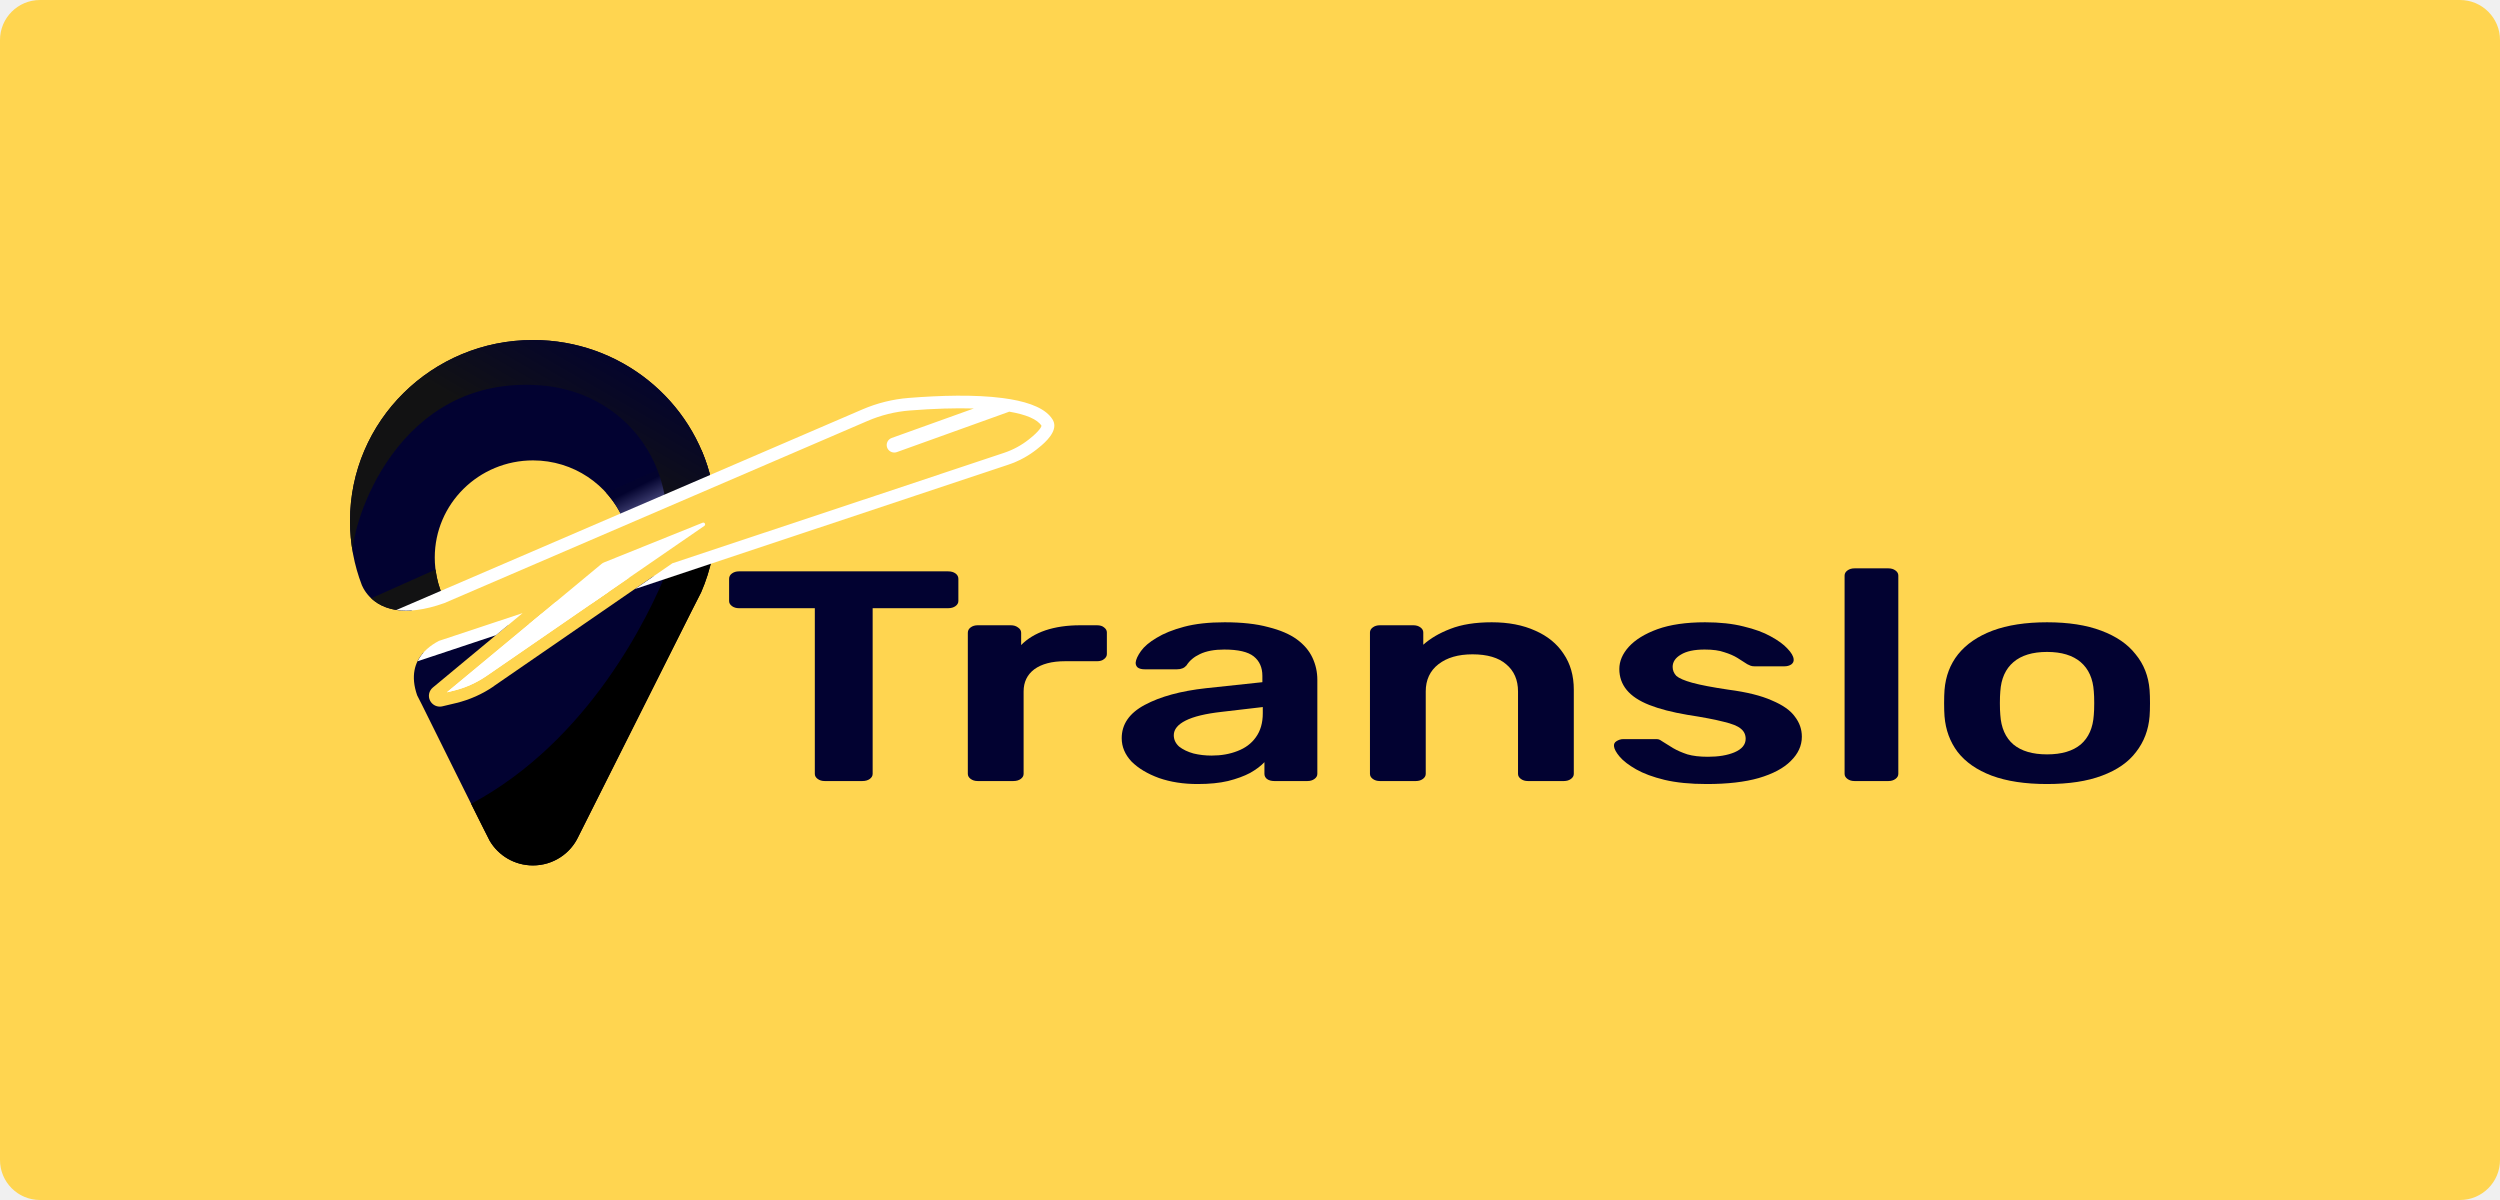
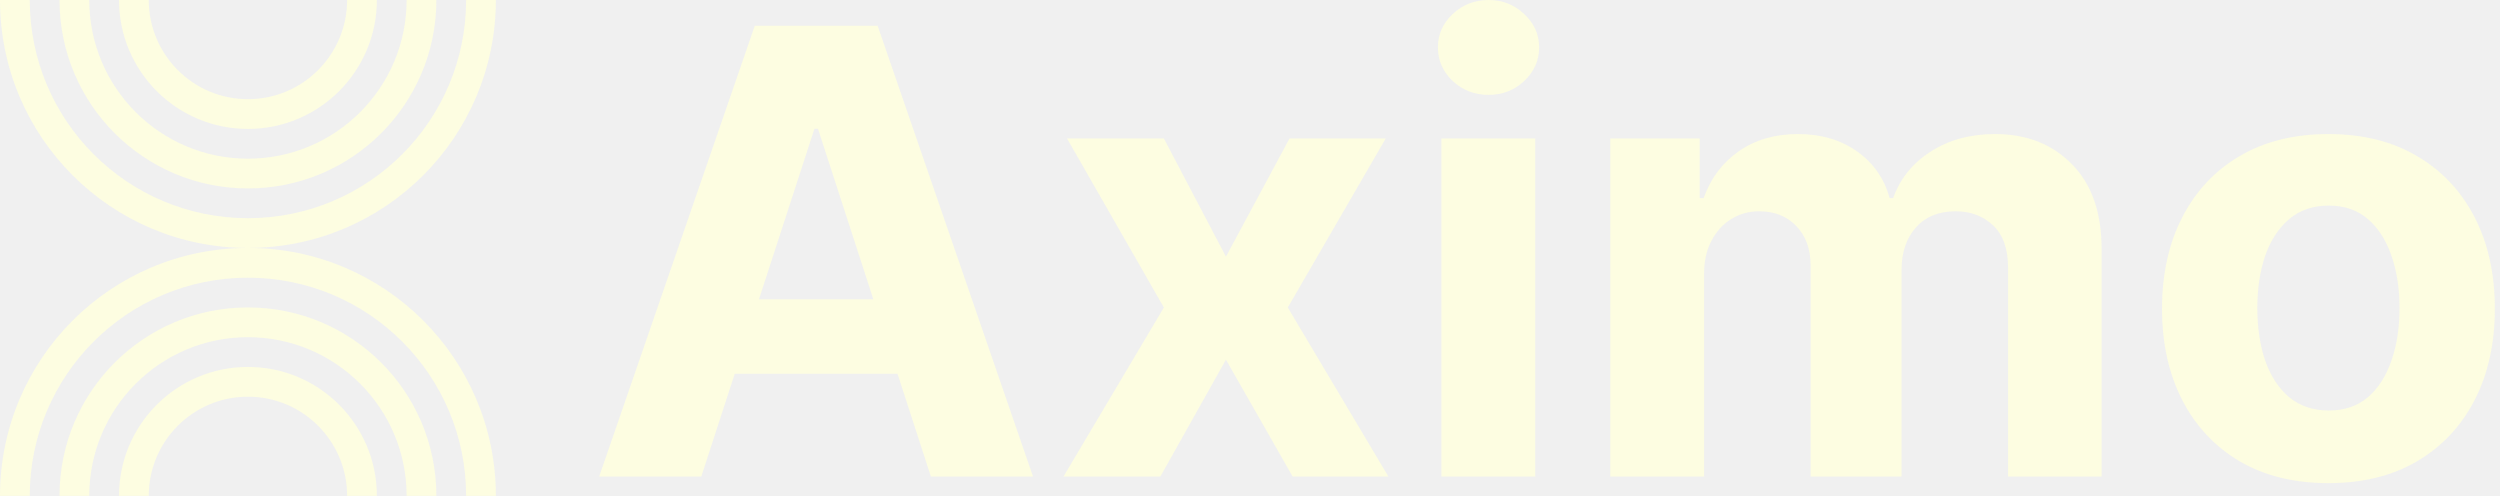
- <svg xmlns="http://www.w3.org/2000/svg" width="250" height="120" viewBox="0 0 250 120" fill="none">
-   <rect width="250" height="120" rx="4" fill="#FFD550" />
-   <path d="M82.466 78.104C82.193 78.104 81.961 78.034 81.769 77.894C81.578 77.754 81.482 77.585 81.482 77.385V60.82H73.894C73.621 60.82 73.389 60.75 73.197 60.61C73.006 60.47 72.91 60.301 72.91 60.101V57.884C72.91 57.665 73.006 57.485 73.197 57.345C73.389 57.205 73.621 57.136 73.894 57.136H94.812C95.112 57.136 95.359 57.205 95.55 57.345C95.741 57.485 95.837 57.665 95.837 57.884V60.101C95.837 60.301 95.741 60.47 95.55 60.61C95.359 60.75 95.112 60.82 94.812 60.82H87.265V77.385C87.265 77.585 87.169 77.754 86.978 77.894C86.787 78.034 86.54 78.104 86.24 78.104H82.466Z" fill="#020231" />
-   <path d="M97.767 78.104C97.494 78.104 97.261 78.034 97.07 77.894C96.879 77.754 96.783 77.585 96.783 77.385V63.276C96.783 63.056 96.879 62.877 97.07 62.737C97.261 62.597 97.494 62.527 97.767 62.527H101.089C101.363 62.527 101.595 62.597 101.787 62.737C102.005 62.877 102.115 63.056 102.115 63.276V64.504C102.744 63.865 103.55 63.376 104.535 63.036C105.546 62.697 106.708 62.527 108.021 62.527H109.702C110.003 62.527 110.235 62.597 110.4 62.737C110.591 62.877 110.687 63.047 110.687 63.246V65.403C110.687 65.603 110.591 65.772 110.4 65.912C110.235 66.052 110.003 66.122 109.702 66.122H106.503C105.191 66.122 104.165 66.391 103.427 66.931C102.716 67.47 102.361 68.209 102.361 69.147V77.385C102.361 77.585 102.265 77.754 102.074 77.894C101.882 78.034 101.636 78.104 101.335 78.104H97.767Z" fill="#020231" />
-   <path d="M119.758 78.403C118.336 78.403 117.051 78.204 115.903 77.804C114.754 77.385 113.838 76.836 113.155 76.157C112.499 75.458 112.171 74.679 112.171 73.82C112.171 72.422 112.936 71.314 114.467 70.495C116.026 69.656 118.077 69.097 120.619 68.818L126.238 68.219V67.59C126.238 66.751 125.951 66.102 125.377 65.643C124.803 65.183 123.819 64.954 122.424 64.954C121.44 64.954 120.633 65.103 120.004 65.403C119.403 65.683 118.952 66.062 118.651 66.541C118.432 66.801 118.118 66.931 117.707 66.931H114.467C114.167 66.931 113.934 66.871 113.77 66.751C113.633 66.631 113.565 66.471 113.565 66.272C113.592 65.952 113.77 65.563 114.098 65.103C114.426 64.644 114.946 64.205 115.657 63.785C116.368 63.346 117.284 62.977 118.405 62.677C119.526 62.377 120.879 62.228 122.465 62.228C124.188 62.228 125.637 62.388 126.813 62.707C128.016 63.007 128.973 63.416 129.684 63.935C130.394 64.454 130.914 65.064 131.242 65.762C131.57 66.461 131.734 67.2 131.734 67.979V77.385C131.734 77.585 131.639 77.754 131.447 77.894C131.256 78.034 131.023 78.104 130.75 78.104H127.428C127.127 78.104 126.881 78.034 126.689 77.894C126.525 77.754 126.443 77.585 126.443 77.385V76.216C126.088 76.596 125.609 76.955 125.008 77.295C124.406 77.614 123.668 77.884 122.793 78.104C121.946 78.303 120.934 78.403 119.758 78.403ZM121.153 75.558C122.11 75.558 122.971 75.408 123.736 75.108C124.529 74.809 125.145 74.349 125.582 73.73C126.047 73.091 126.279 72.293 126.279 71.334V70.705L122.178 71.184C120.565 71.364 119.362 71.653 118.569 72.053C117.776 72.452 117.379 72.942 117.379 73.521C117.379 73.96 117.557 74.339 117.912 74.659C118.295 74.958 118.774 75.188 119.348 75.348C119.922 75.488 120.524 75.558 121.153 75.558Z" fill="#020231" />
-   <path d="M137.98 78.104C137.707 78.104 137.474 78.034 137.283 77.894C137.092 77.754 136.996 77.585 136.996 77.385V63.246C136.996 63.047 137.092 62.877 137.283 62.737C137.474 62.597 137.707 62.527 137.98 62.527H141.343C141.617 62.527 141.849 62.597 142.041 62.737C142.232 62.877 142.328 63.047 142.328 63.246V64.474C143.039 63.835 143.941 63.306 145.035 62.887C146.156 62.447 147.536 62.228 149.177 62.228C150.845 62.228 152.294 62.507 153.525 63.066C154.755 63.606 155.698 64.374 156.354 65.373C157.038 66.371 157.38 67.57 157.38 68.968V77.385C157.38 77.585 157.284 77.754 157.093 77.894C156.901 78.034 156.669 78.104 156.396 78.104H152.786C152.513 78.104 152.28 78.034 152.089 77.894C151.898 77.754 151.802 77.585 151.802 77.385V69.147C151.802 67.989 151.405 67.08 150.613 66.421C149.847 65.762 148.726 65.433 147.249 65.433C145.828 65.433 144.693 65.762 143.845 66.421C142.998 67.08 142.574 67.989 142.574 69.147V77.385C142.574 77.585 142.478 77.754 142.287 77.894C142.095 78.034 141.863 78.104 141.589 78.104H137.98Z" fill="#020231" />
-   <path d="M170.669 78.403C169.029 78.403 167.621 78.263 166.445 77.984C165.297 77.704 164.353 77.355 163.615 76.935C162.877 76.516 162.33 76.097 161.974 75.677C161.619 75.258 161.428 74.909 161.4 74.629C161.373 74.409 161.455 74.24 161.646 74.12C161.865 73.98 162.097 73.91 162.343 73.91H165.584C165.693 73.91 165.789 73.92 165.871 73.94C165.953 73.96 166.062 74.02 166.199 74.12C166.554 74.339 166.923 74.569 167.306 74.809C167.716 75.048 168.195 75.258 168.742 75.438C169.289 75.597 169.972 75.677 170.792 75.677C171.859 75.677 172.747 75.528 173.458 75.228C174.197 74.909 174.566 74.459 174.566 73.88C174.566 73.461 174.402 73.121 174.074 72.862C173.773 72.602 173.199 72.372 172.351 72.173C171.503 71.953 170.3 71.723 168.742 71.484C167.21 71.224 165.939 70.895 164.927 70.495C163.916 70.096 163.164 69.597 162.672 68.998C162.179 68.398 161.933 67.7 161.933 66.901C161.933 66.122 162.248 65.383 162.877 64.684C163.533 63.965 164.49 63.376 165.748 62.917C167.033 62.457 168.619 62.228 170.505 62.228C171.982 62.228 173.267 62.367 174.361 62.647C175.454 62.907 176.357 63.236 177.068 63.636C177.806 64.035 178.366 64.444 178.749 64.864C179.132 65.263 179.337 65.613 179.364 65.912C179.392 66.132 179.31 66.312 179.118 66.451C178.927 66.571 178.708 66.631 178.462 66.631H175.427C175.29 66.631 175.167 66.611 175.058 66.571C174.948 66.531 174.839 66.481 174.73 66.421C174.429 66.222 174.101 66.012 173.745 65.792C173.39 65.573 172.952 65.383 172.433 65.223C171.941 65.043 171.285 64.954 170.464 64.954C169.425 64.954 168.632 65.123 168.085 65.463C167.539 65.782 167.265 66.192 167.265 66.691C167.265 67.031 167.388 67.33 167.634 67.59C167.908 67.829 168.441 68.059 169.234 68.279C170.027 68.498 171.23 68.728 172.843 68.968C174.675 69.207 176.124 69.567 177.191 70.046C178.284 70.505 179.05 71.044 179.487 71.663C179.952 72.263 180.185 72.931 180.185 73.67C180.185 74.569 179.815 75.378 179.077 76.097C178.366 76.816 177.3 77.385 175.878 77.804C174.484 78.204 172.747 78.403 170.669 78.403Z" fill="#020231" />
-   <path d="M185.444 78.104C185.17 78.104 184.938 78.034 184.746 77.894C184.555 77.754 184.459 77.585 184.459 77.385V57.555C184.459 57.355 184.555 57.185 184.746 57.046C184.938 56.906 185.17 56.836 185.444 56.836H188.848C189.121 56.836 189.354 56.906 189.545 57.046C189.736 57.185 189.832 57.355 189.832 57.555V77.385C189.832 77.585 189.736 77.754 189.545 77.894C189.354 78.034 189.121 78.104 188.848 78.104H185.444Z" fill="#020231" />
-   <path d="M204.706 78.403C202.518 78.403 200.673 78.124 199.169 77.564C197.692 77.005 196.558 76.216 195.765 75.198C194.999 74.18 194.562 72.991 194.452 71.633C194.425 71.274 194.411 70.835 194.411 70.316C194.411 69.796 194.425 69.357 194.452 68.998C194.562 67.62 195.013 66.431 195.806 65.433C196.626 64.414 197.774 63.626 199.251 63.066C200.755 62.507 202.573 62.228 204.706 62.228C206.839 62.228 208.643 62.507 210.12 63.066C211.624 63.626 212.772 64.414 213.565 65.433C214.385 66.431 214.85 67.62 214.959 68.998C214.987 69.357 215 69.796 215 70.316C215 70.835 214.987 71.274 214.959 71.633C214.85 72.991 214.399 74.18 213.606 75.198C212.84 76.216 211.706 77.005 210.202 77.564C208.725 78.124 206.893 78.403 204.706 78.403ZM204.706 75.438C206.155 75.438 207.276 75.108 208.069 74.449C208.862 73.77 209.299 72.782 209.381 71.484C209.409 71.184 209.422 70.795 209.422 70.316C209.422 69.836 209.409 69.447 209.381 69.147C209.299 67.869 208.862 66.891 208.069 66.212C207.276 65.533 206.155 65.193 204.706 65.193C203.257 65.193 202.136 65.533 201.343 66.212C200.55 66.891 200.112 67.869 200.03 69.147C200.003 69.447 199.989 69.836 199.989 70.316C199.989 70.795 200.003 71.184 200.03 71.484C200.112 72.782 200.55 73.77 201.343 74.449C202.136 75.108 203.257 75.438 204.706 75.438Z" fill="#020231" />
-   <path d="M49.39 68.619C48.24 69.41 46.969 69.976 45.608 70.306L44.245 70.631C44.159 70.651 44.068 70.662 43.982 70.662C43.577 70.662 43.202 70.441 43.01 70.071C42.777 69.62 42.894 69.079 43.283 68.754L50.833 62.486C49.668 62.872 48.549 63.242 47.486 63.593C45.547 64.233 43.805 64.804 42.301 65.295C41.491 66.231 41.04 67.588 41.714 69.53L42.195 70.476C42.195 70.476 48.726 83.663 48.969 84.079C49.835 85.55 51.445 86.542 53.294 86.542C55.304 86.542 57.04 85.365 57.83 83.668C57.972 83.368 69.121 61.179 69.121 61.179L69.131 61.159L70.109 59.237C70.6 58.111 70.974 56.929 71.228 55.697C69.212 56.368 67.207 57.039 65.233 57.695L49.38 68.614L49.39 68.619Z" fill="#020231" />
-   <path d="M47.118 80.389C48.116 82.391 48.891 83.943 48.971 84.079C49.837 85.55 51.447 86.542 53.295 86.542C55.306 86.542 57.042 85.365 57.832 83.668C57.974 83.368 69.123 61.179 69.123 61.179L69.133 61.159L70.111 59.237C70.602 58.111 70.976 56.929 71.23 55.697C69.695 56.208 68.161 56.719 66.647 57.224C64.88 61.565 58.946 74.061 47.113 80.384L47.118 80.389Z" fill="black" />
-   <path d="M53.304 34C43.192 34 35 42.1 35 52.098C35 54.361 35.42 56.529 36.19 58.526C36.509 59.262 37.704 61.264 41.111 61.049L44.311 59.672C43.775 58.476 43.476 57.149 43.476 55.753C43.476 50.386 47.876 46.04 53.299 46.04C57.344 46.04 60.822 48.458 62.326 51.918L71.157 48.118C69.329 40.038 62.028 34 53.304 34Z" fill="#020231" />
-   <path d="M62.326 51.918L71.156 48.118C70.913 47.041 70.569 46 70.139 45.004C67.136 46.356 63.896 47.818 60.625 49.289C61.324 50.065 61.901 50.951 62.321 51.923L62.326 51.918Z" fill="url(#paint0_linear_8_309)" />
-   <path d="M53.304 34C43.192 34 35 42.1 35 52.098C35 53.184 35.096 54.251 35.283 55.287C35.137 52.483 39.643 37.449 54.048 38.536C60.539 39.026 65.516 43.612 66.514 49.85L71.157 48.118C69.329 40.038 62.028 34 53.304 34Z" fill="url(#paint1_linear_8_309)" />
-   <path d="M41.111 61.049L44.311 59.672C43.931 58.827 43.673 57.91 43.556 56.954C41.05 58.075 38.853 59.062 37.121 59.828C37.865 60.529 39.106 61.174 41.116 61.044L41.111 61.049Z" fill="url(#paint2_linear_8_309)" />
-   <path d="M45.309 69.085C46.514 68.794 47.648 68.289 48.666 67.588L60.934 59.137C58.575 59.923 56.291 60.679 54.129 61.395L44.691 69.23L45.304 69.08L45.309 69.085Z" fill="white" />
-   <path d="M55.557 60.213L52.888 62.426C54.858 61.77 56.985 61.064 59.207 60.323L62.934 57.755C60.372 58.606 57.891 59.432 55.557 60.208V60.213Z" fill="white" />
-   <path d="M105.262 41.96C104.619 40.899 103.059 40.268 101.049 39.923C100.796 39.877 100.538 39.837 100.275 39.807C97.465 39.437 93.966 39.547 90.882 39.792C89.277 39.918 87.713 40.308 86.234 40.944L39.642 60.999C40.827 61.175 42.392 61.039 44.437 60.308L86.741 42.1C88.093 41.515 89.52 41.164 90.984 41.049C93.394 40.859 95.546 40.794 97.379 40.849L89.171 43.797C88.776 43.938 88.573 44.368 88.715 44.759C88.827 45.064 89.12 45.254 89.429 45.254C89.515 45.254 89.601 45.239 89.687 45.209L100.827 41.204C100.857 41.194 100.887 41.179 100.918 41.164C102.619 41.455 103.738 41.93 104.153 42.581C104.133 42.666 103.991 43.077 102.872 43.953C102.138 44.533 101.308 44.984 100.406 45.284C96.427 46.621 81.358 51.632 67.237 56.328L63.511 58.897C78.685 53.85 96.421 47.948 100.811 46.476C101.854 46.13 102.816 45.61 103.667 44.939C104.189 44.528 105.434 43.547 105.434 42.561C105.434 42.356 105.378 42.155 105.262 41.96Z" fill="white" />
-   <path d="M41.758 66.126C43.378 65.59 46.127 64.674 49.59 63.522L52.259 61.31C48.932 62.416 46.046 63.372 43.894 64.088C43.079 64.514 42.228 65.159 41.763 66.126H41.758Z" fill="white" />
-   <path d="M44.691 69.23L45.304 69.079C46.509 68.789 47.643 68.283 48.661 67.582L70.433 52.589C70.61 52.463 70.463 52.193 70.26 52.273L60.413 56.238C60.316 56.278 60.225 56.328 60.144 56.398L44.691 69.225V69.23Z" fill="white" />
-   <defs>
-     <linearGradient id="paint0_linear_8_309" x1="65.663" y1="47.682" x2="67.403" y2="51.128" gradientUnits="userSpaceOnUse">
-       <stop stop-color="#03032E" />
-       <stop offset="1" stop-color="#7373AE" />
-     </linearGradient>
-     <linearGradient id="paint1_linear_8_309" x1="54.585" y1="45.109" x2="61.33" y2="33.408" gradientUnits="userSpaceOnUse">
-       <stop stop-color="#121213" />
-       <stop offset="1" stop-color="#020231" />
-     </linearGradient>
-     <linearGradient id="paint2_linear_8_309" x1="41.668" y1="60.343" x2="43.876" y2="63.656" gradientUnits="userSpaceOnUse">
-       <stop stop-color="#121213" />
-       <stop offset="1" />
-     </linearGradient>
-   </defs>
+ <svg xmlns="http://www.w3.org/2000/svg" width="121" height="24" viewBox="0 0 121 24" fill="none">
+   <path d="M33.943 23.065H29L36.532 1.246H42.477L49.998 23.065H45.055L39.59 6.232H39.419L33.943 23.065ZM33.634 14.489H45.31V18.09H33.634V14.489Z" fill="#FDFDE1" />
+   <path d="M56.331 6.701L59.336 12.422L62.414 6.701H67.07L62.329 14.883L67.198 23.065H62.564L59.336 17.408L56.161 23.065H51.473L56.331 14.883L51.644 6.701H56.331Z" fill="#FDFDE1" />
+   <path d="M69.765 23.065V6.701H74.304V23.065H69.765ZM72.045 4.592C71.37 4.592 70.791 4.368 70.309 3.92C69.833 3.466 69.595 2.923 69.595 2.29C69.595 1.665 69.833 1.129 70.309 0.682C70.791 0.227 71.37 0 72.045 0C72.72 0 73.295 0.227 73.771 0.682C74.254 1.129 74.495 1.665 74.495 2.29C74.495 2.923 74.254 3.466 73.771 3.92C73.295 4.368 72.72 4.592 72.045 4.592Z" fill="#FDFDE1" />
+   <path d="M77.939 23.065V6.701H82.264V9.588H82.456C82.797 8.629 83.365 7.873 84.161 7.319C84.956 6.765 85.908 6.488 87.016 6.488C88.138 6.488 89.093 6.768 89.882 7.33C90.67 7.884 91.195 8.636 91.458 9.588H91.629C91.963 8.651 92.566 7.901 93.44 7.34C94.32 6.772 95.361 6.488 96.561 6.488C98.088 6.488 99.328 6.974 100.279 7.947C101.238 8.913 101.718 10.284 101.718 12.06V23.065H97.19V12.954C97.19 12.046 96.948 11.364 96.465 10.909C95.982 10.454 95.379 10.227 94.654 10.227C93.83 10.227 93.188 10.49 92.726 11.016C92.264 11.534 92.034 12.22 92.034 13.072V23.065H87.634V12.859C87.634 12.056 87.403 11.417 86.941 10.941C86.487 10.465 85.886 10.227 85.141 10.227C84.636 10.227 84.182 10.355 83.777 10.611C83.379 10.859 83.063 11.211 82.829 11.665C82.595 12.113 82.478 12.639 82.478 13.242V23.065H77.939Z" fill="#FDFDE1" />
+   <path d="M112.696 23.384C111.041 23.384 109.61 23.033 108.403 22.329C107.202 21.619 106.275 20.632 105.622 19.368C104.969 18.097 104.642 16.623 104.642 14.947C104.642 13.256 104.969 11.779 105.622 10.515C106.275 9.244 107.202 8.256 108.403 7.553C109.61 6.843 111.041 6.488 112.696 6.488C114.351 6.488 115.778 6.843 116.979 7.553C118.186 8.256 119.116 9.244 119.77 10.515C120.423 11.779 120.75 13.256 120.75 14.947C120.75 16.623 120.423 18.097 119.77 19.368C119.116 20.632 118.186 21.619 116.979 22.329C115.778 23.033 114.351 23.384 112.696 23.384ZM112.717 19.869C113.47 19.869 114.099 19.655 114.603 19.229C115.107 18.796 115.487 18.207 115.743 17.461C116.006 16.715 116.137 15.867 116.137 14.915C116.137 13.963 116.006 13.114 115.743 12.369C115.487 11.623 115.107 11.033 114.603 10.6C114.099 10.167 113.47 9.95 112.717 9.95C111.957 9.95 111.318 10.167 110.8 10.6C110.288 11.033 109.901 11.623 109.638 12.369C109.383 13.114 109.255 13.963 109.255 14.915C109.255 15.867 109.383 16.715 109.638 17.461C109.901 18.207 110.288 18.796 110.8 19.229C111.318 19.655 111.957 19.869 112.717 19.869Z" fill="#FDFDE1" />
+   <path fill-rule="evenodd" clip-rule="evenodd" d="M0 0C0 6.627 5.373 12 12 12C5.373 12 0 17.373 0 24H1.44C1.44 18.168 6.168 13.44 12 13.44C17.832 13.44 22.56 18.168 22.56 24H24C24 17.373 18.627 12 12 12C18.627 12 24 6.627 24 0H22.56C22.56 5.832 17.832 10.56 12 10.56C6.168 10.56 1.44 5.832 1.44 0H0ZM2.88 0C2.88 5.037 6.963 9.12 12 9.12C17.037 9.12 21.12 5.037 21.12 0H19.68C19.68 4.242 16.241 7.68 12 7.68C7.758 7.68 4.32 4.242 4.32 0H2.88ZM5.76 0C5.76 3.446 8.554 6.24 12 6.24C15.446 6.24 18.24 3.446 18.24 0H16.8C16.8 2.651 14.651 4.8 12 4.8C9.349 4.8 7.2 2.651 7.2 0H5.76ZM12 14.88C17.037 14.88 21.12 18.963 21.12 24H19.68C19.68 19.759 16.241 16.32 12 16.32C7.758 16.32 4.32 19.759 4.32 24H2.88C2.88 18.963 6.963 14.88 12 14.88ZM12 17.76C15.446 17.76 18.24 20.554 18.24 24H16.8C16.8 21.349 14.651 19.2 12 19.2C9.349 19.2 7.2 21.349 7.2 24H5.76C5.76 20.554 8.554 17.76 12 17.76Z" fill="#FDFDE1" />
</svg>
